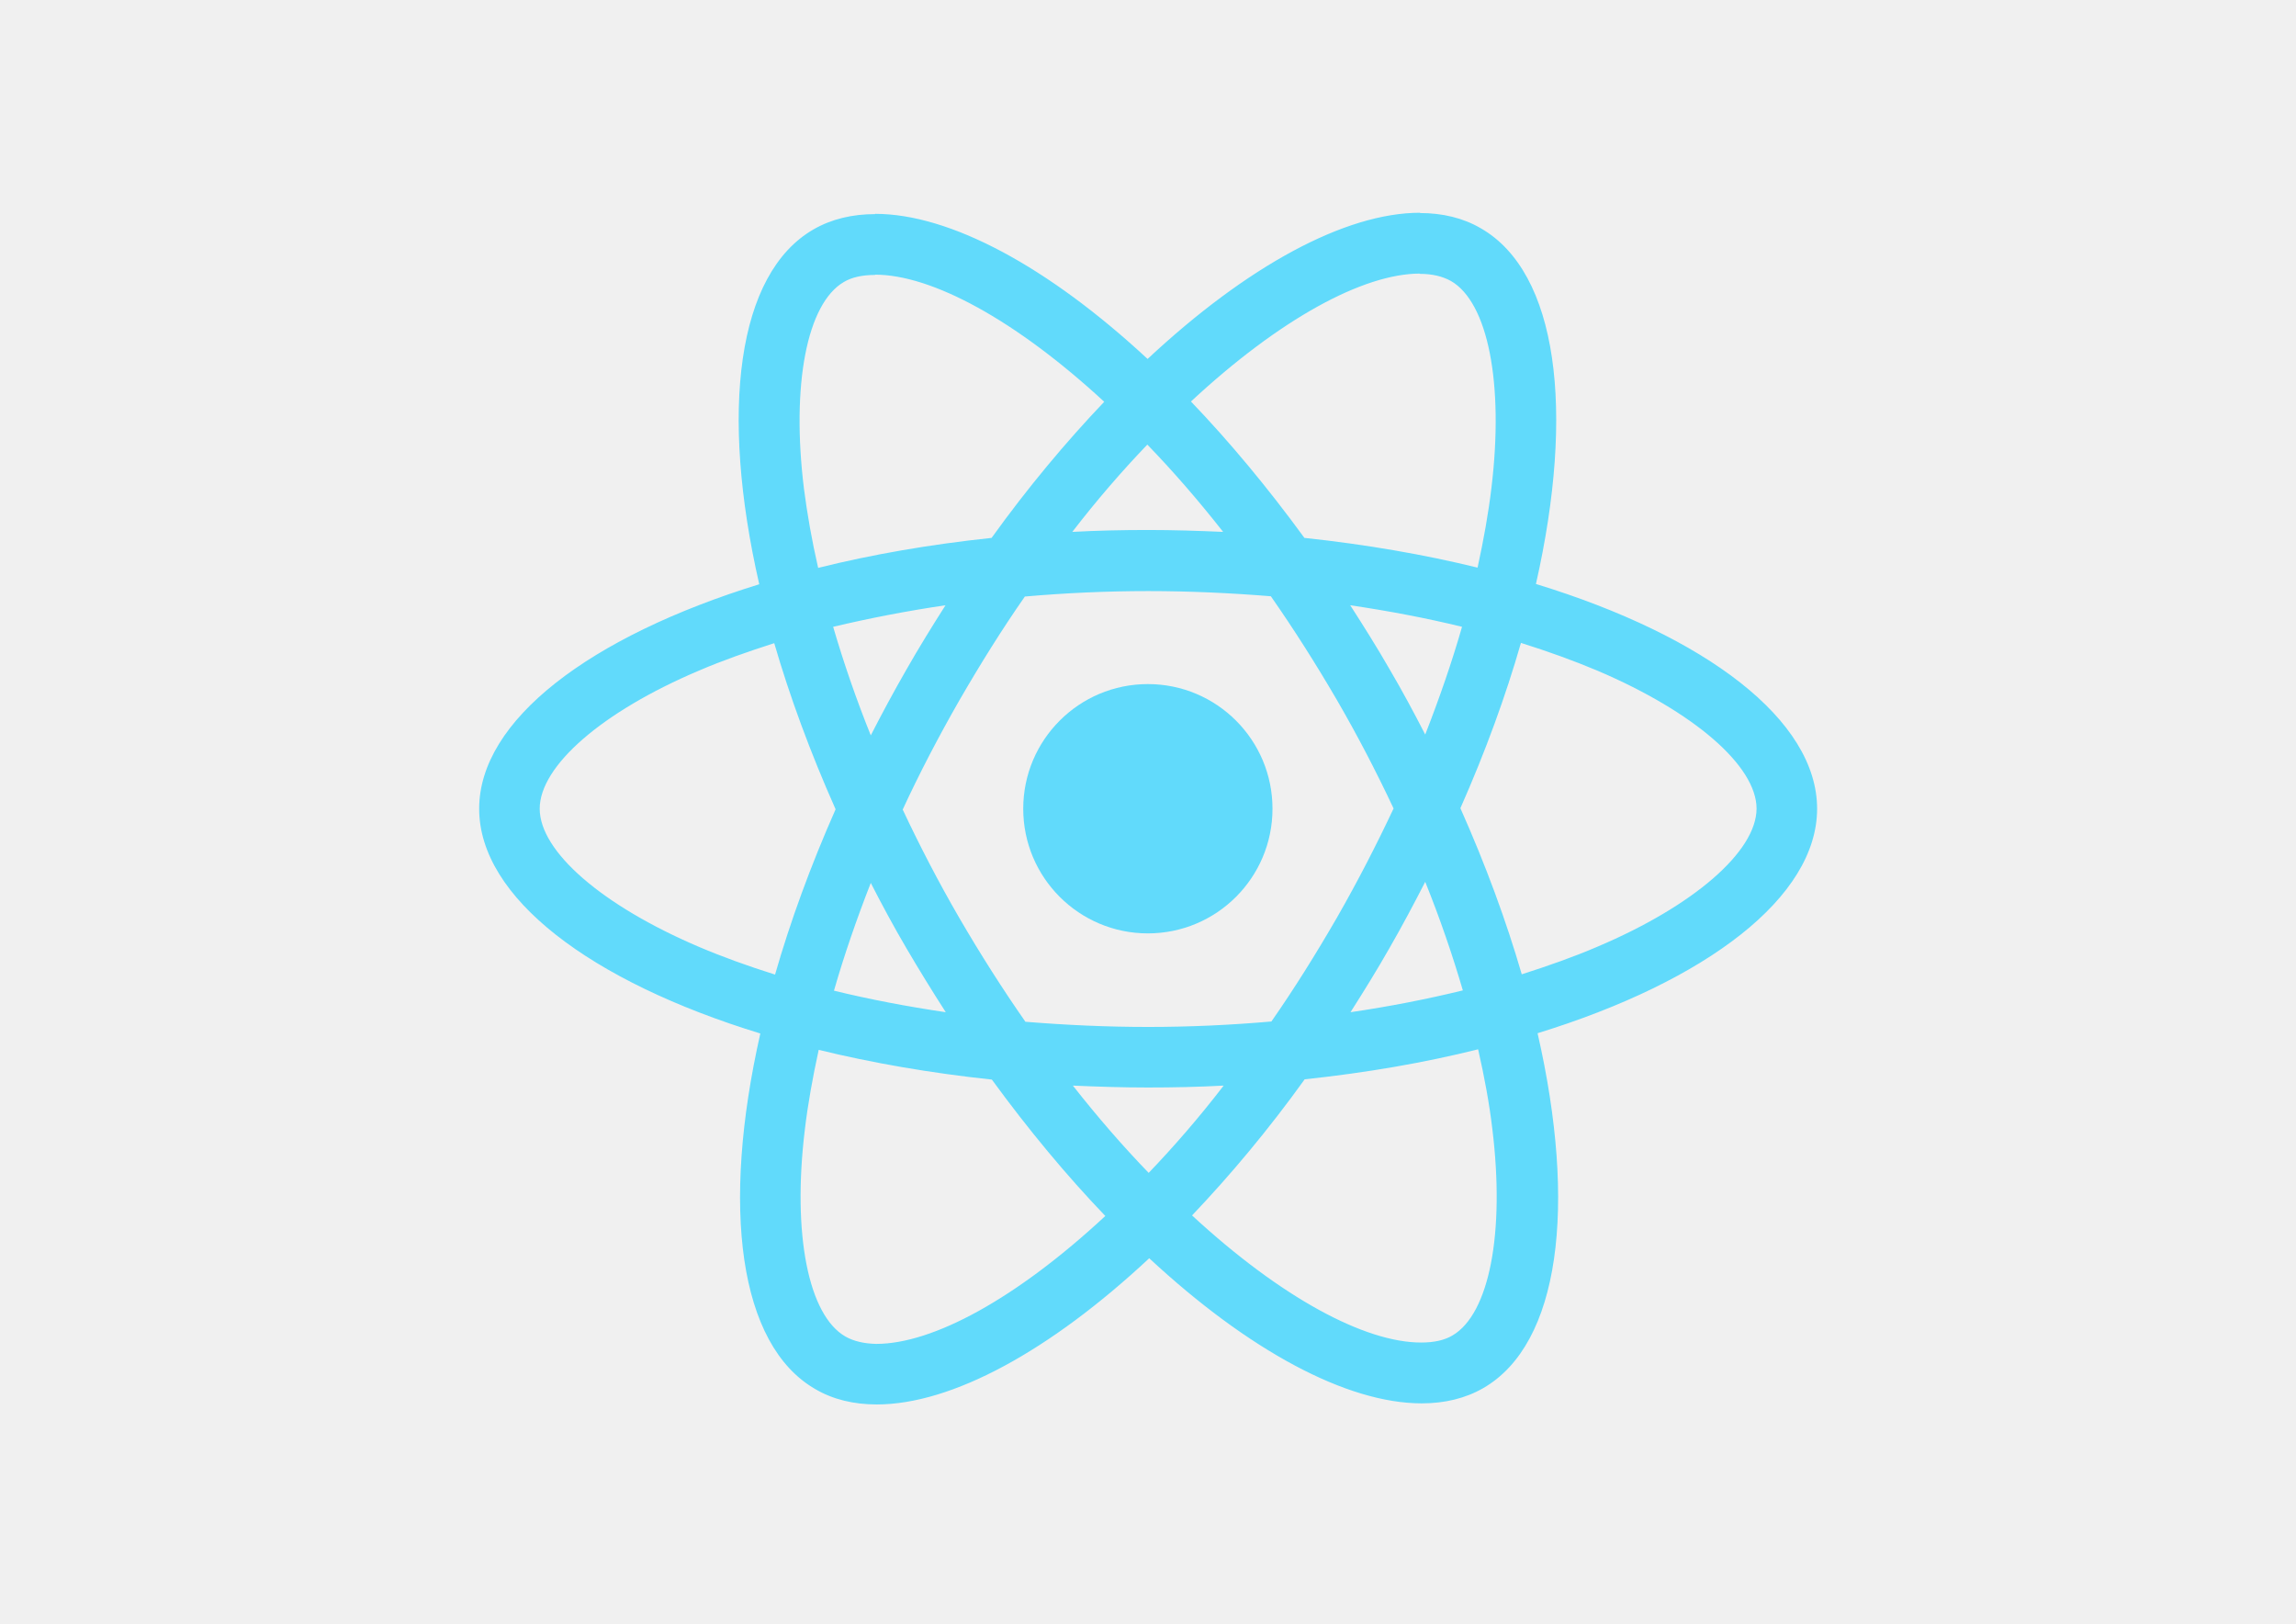
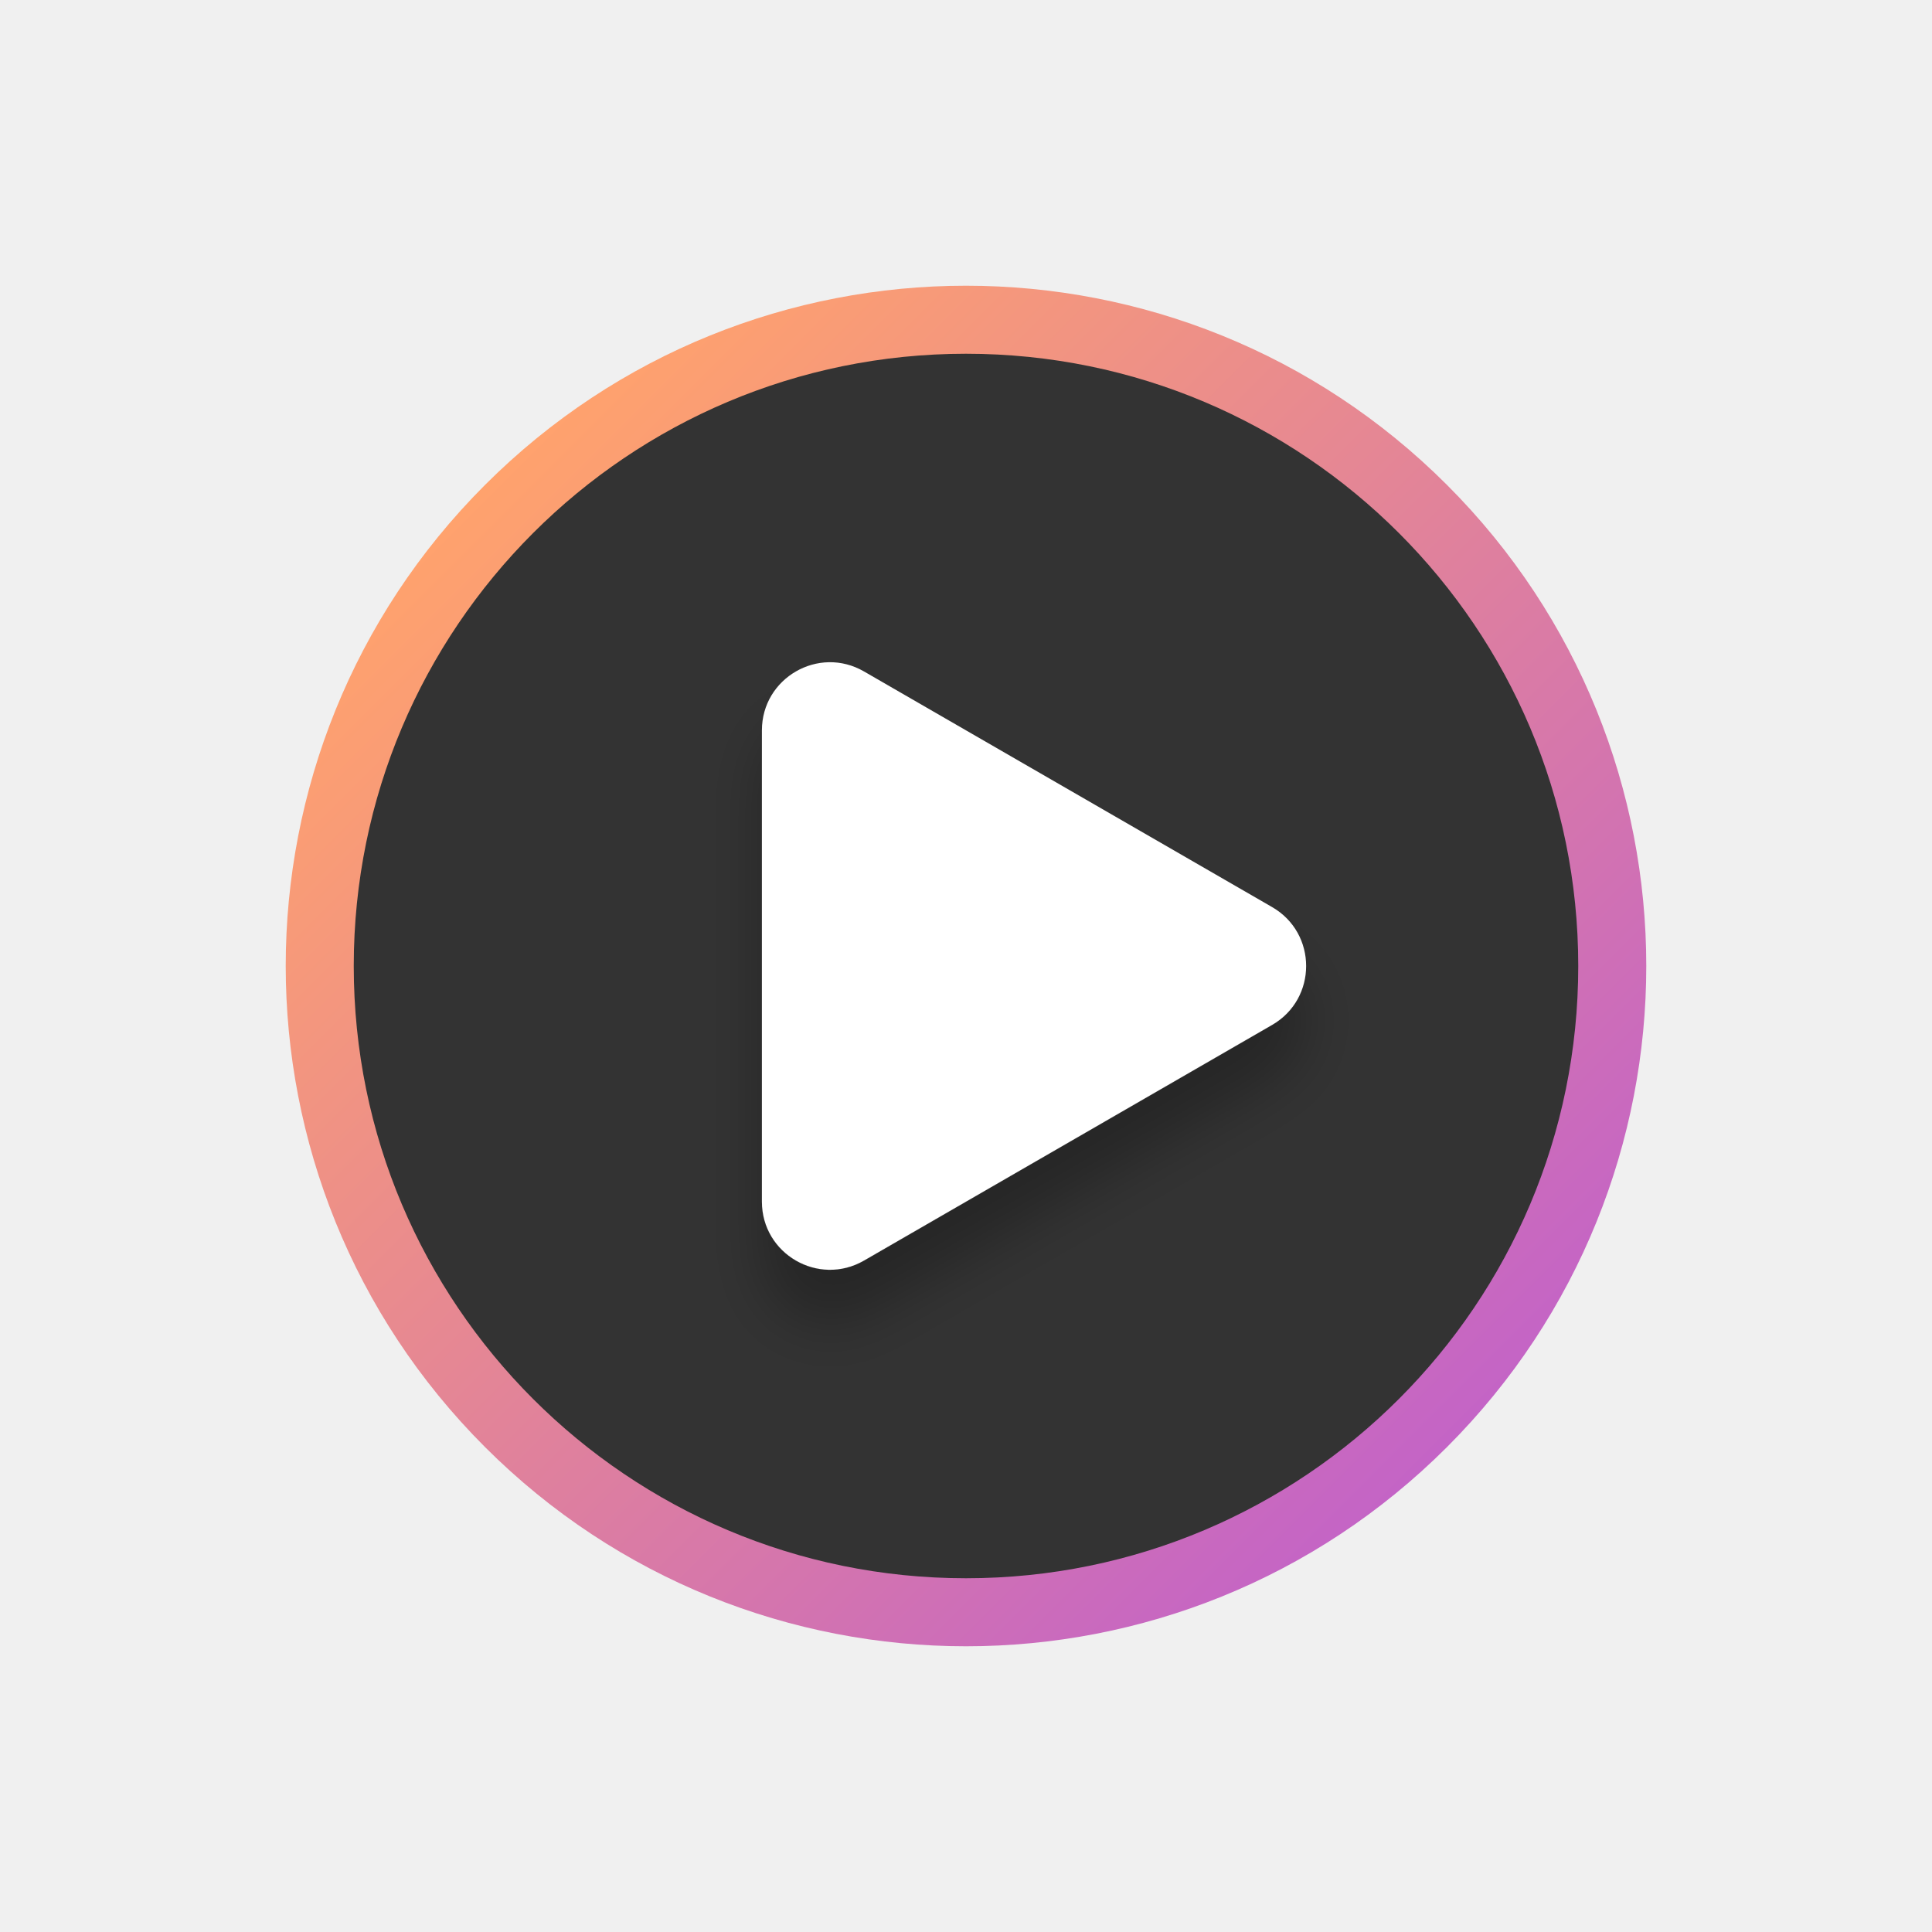
- <svg xmlns="http://www.w3.org/2000/svg" viewBox="0 0 841.9 595.3">
-   <g fill="#61DAFB">
-     <path d="M666.3 296.5c0-32.5-40.7-63.3-103.1-82.4 14.4-63.6 8-114.2-20.2-130.4-6.5-3.8-14.1-5.6-22.4-5.6v22.3c4.6 0 8.3.9 11.4 2.6 13.6 7.8 19.5 37.5 14.9 75.7-1.1 9.4-2.9 19.3-5.1 29.4-19.6-4.8-41-8.5-63.5-10.9-13.5-18.5-27.5-35.3-41.6-50 32.6-30.3 63.2-46.9 84-46.9V78c-27.5 0-63.5 19.6-99.9 53.6-36.4-33.8-72.4-53.2-99.9-53.2v22.3c20.7 0 51.4 16.5 84 46.6-14 14.7-28 31.4-41.3 49.9-22.6 2.4-44 6.1-63.6 11-2.3-10-4-19.7-5.2-29-4.7-38.2 1.1-67.9 14.6-75.8 3-1.8 6.9-2.6 11.5-2.6V78.5c-8.4 0-16 1.8-22.6 5.6-28.1 16.2-34.4 66.7-19.9 130.1-62.2 19.2-102.7 49.9-102.7 82.3 0 32.5 40.7 63.3 103.1 82.4-14.4 63.6-8 114.2 20.2 130.4 6.5 3.8 14.1 5.6 22.5 5.6 27.5 0 63.5-19.6 99.9-53.6 36.4 33.8 72.4 53.2 99.9 53.2 8.4 0 16-1.8 22.6-5.6 28.1-16.2 34.4-66.7 19.9-130.1 62-19.1 102.5-49.9 102.5-82.3zm-130.2-66.7c-3.7 12.9-8.3 26.2-13.5 39.5-4.1-8-8.4-16-13.1-24-4.6-8-9.5-15.8-14.4-23.4 14.2 2.1 27.9 4.7 41 7.9zm-45.8 106.5c-7.8 13.5-15.8 26.3-24.1 38.2-14.9 1.3-30 2-45.2 2-15.1 0-30.2-.7-45-1.9-8.3-11.9-16.4-24.6-24.2-38-7.6-13.1-14.5-26.4-20.8-39.8 6.2-13.4 13.2-26.8 20.7-39.9 7.8-13.5 15.8-26.3 24.1-38.2 14.9-1.3 30-2 45.2-2 15.1 0 30.2.7 45 1.9 8.3 11.9 16.4 24.6 24.2 38 7.6 13.1 14.5 26.4 20.8 39.8-6.3 13.4-13.2 26.8-20.7 39.9zm32.3-13c5.4 13.4 10 26.8 13.8 39.8-13.1 3.2-26.9 5.9-41.2 8 4.9-7.7 9.8-15.6 14.4-23.7 4.6-8 8.9-16.1 13-24.1zM421.2 430c-9.3-9.6-18.6-20.3-27.8-32 9 .4 18.2.7 27.5.7 9.4 0 18.7-.2 27.8-.7-9 11.7-18.3 22.4-27.5 32zm-74.4-58.9c-14.2-2.1-27.9-4.7-41-7.9 3.7-12.9 8.3-26.2 13.5-39.5 4.1 8 8.4 16 13.1 24 4.7 8 9.5 15.8 14.4 23.4zM420.7 163c9.3 9.6 18.6 20.3 27.8 32-9-.4-18.2-.7-27.5-.7-9.4 0-18.7.2-27.8.7 9-11.7 18.3-22.4 27.5-32zm-74 58.9c-4.9 7.7-9.8 15.6-14.4 23.7-4.6 8-8.9 16-13 24-5.4-13.4-10-26.8-13.8-39.8 13.1-3.1 26.9-5.8 41.2-7.9zm-90.5 125.2c-35.4-15.1-58.3-34.9-58.3-50.6 0-15.7 22.9-35.6 58.3-50.6 8.6-3.7 18-7 27.7-10.1 5.7 19.6 13.2 40 22.5 60.9-9.2 20.8-16.6 41.1-22.2 60.6-9.9-3.1-19.3-6.5-28-10.2zM310 490c-13.6-7.8-19.5-37.5-14.9-75.7 1.1-9.4 2.9-19.3 5.1-29.4 19.6 4.8 41 8.5 63.5 10.9 13.5 18.5 27.5 35.3 41.6 50-32.6 30.3-63.2 46.9-84 46.9-4.5-.1-8.3-1-11.3-2.7zm237.2-76.2c4.7 38.2-1.1 67.9-14.6 75.8-3 1.8-6.9 2.6-11.5 2.6-20.7 0-51.4-16.5-84-46.6 14-14.7 28-31.4 41.3-49.9 22.6-2.4 44-6.1 63.6-11 2.3 10.1 4.1 19.8 5.2 29.1zm38.5-66.7c-8.6 3.7-18 7-27.7 10.1-5.7-19.6-13.2-40-22.5-60.9 9.2-20.8 16.6-41.1 22.2-60.6 9.9 3.1 19.3 6.5 28.1 10.2 35.4 15.1 58.3 34.9 58.3 50.6-.1 15.7-23 35.6-58.4 50.6zM320.8 78.4z" />
-     <circle cx="420.9" cy="296.5" r="45.7" />
-     <path d="M520.5 78.1z" />
+ <svg xmlns="http://www.w3.org/2000/svg" width="142" height="142" viewBox="0 0 142 142" fill="none">
+   <circle cx="71" cy="71" r="50" transform="rotate(-45 71 71)" fill="url(#paint0_linear_1_3)" />
+   <circle cx="71" cy="71" r="45" fill="#333333" />
+   <g filter="url(#filter0_d_1_3)">
+     <path d="M93.5 66.67C96.833 68.594 96.833 73.406 93.5 75.33L63.5 92.651C60.167 94.575 56 92.169 56 88.32L56 53.679C56 49.831 60.167 47.425 63.5 49.349L93.5 66.67Z" fill="white" />
  </g>
+   <defs>
+     <filter id="filter0_d_1_3" x="52" y="48.672" width="48" height="52.656" filterUnits="userSpaceOnUse" color-interpolation-filters="sRGB">
+       <feFlood flood-opacity="0" result="BackgroundImageFix" />
+       <feColorMatrix in="SourceAlpha" type="matrix" values="0 0 0 0 0 0 0 0 0 0 0 0 0 0 0 0 0 0 127 0" result="hardAlpha" />
+       <feOffset dy="4" />
+       <feGaussianBlur stdDeviation="2" />
+       <feComposite in2="hardAlpha" operator="out" />
+       <feColorMatrix type="matrix" values="0 0 0 0 0 0 0 0 0 0 0 0 0 0 0 0 0 0 0.25 0" />
+       <feBlend mode="normal" in2="BackgroundImageFix" result="effect1_dropShadow_1_3" />
+       <feBlend mode="normal" in="SourceGraphic" in2="effect1_dropShadow_1_3" result="shape" />
+     </filter>
+     <linearGradient id="paint0_linear_1_3" x1="71" y1="21" x2="71" y2="121" gradientUnits="userSpaceOnUse">
+       <stop stop-color="#FFA26D" />
+       <stop offset="1" stop-color="#C464C6" />
+     </linearGradient>
+   </defs>
</svg>
